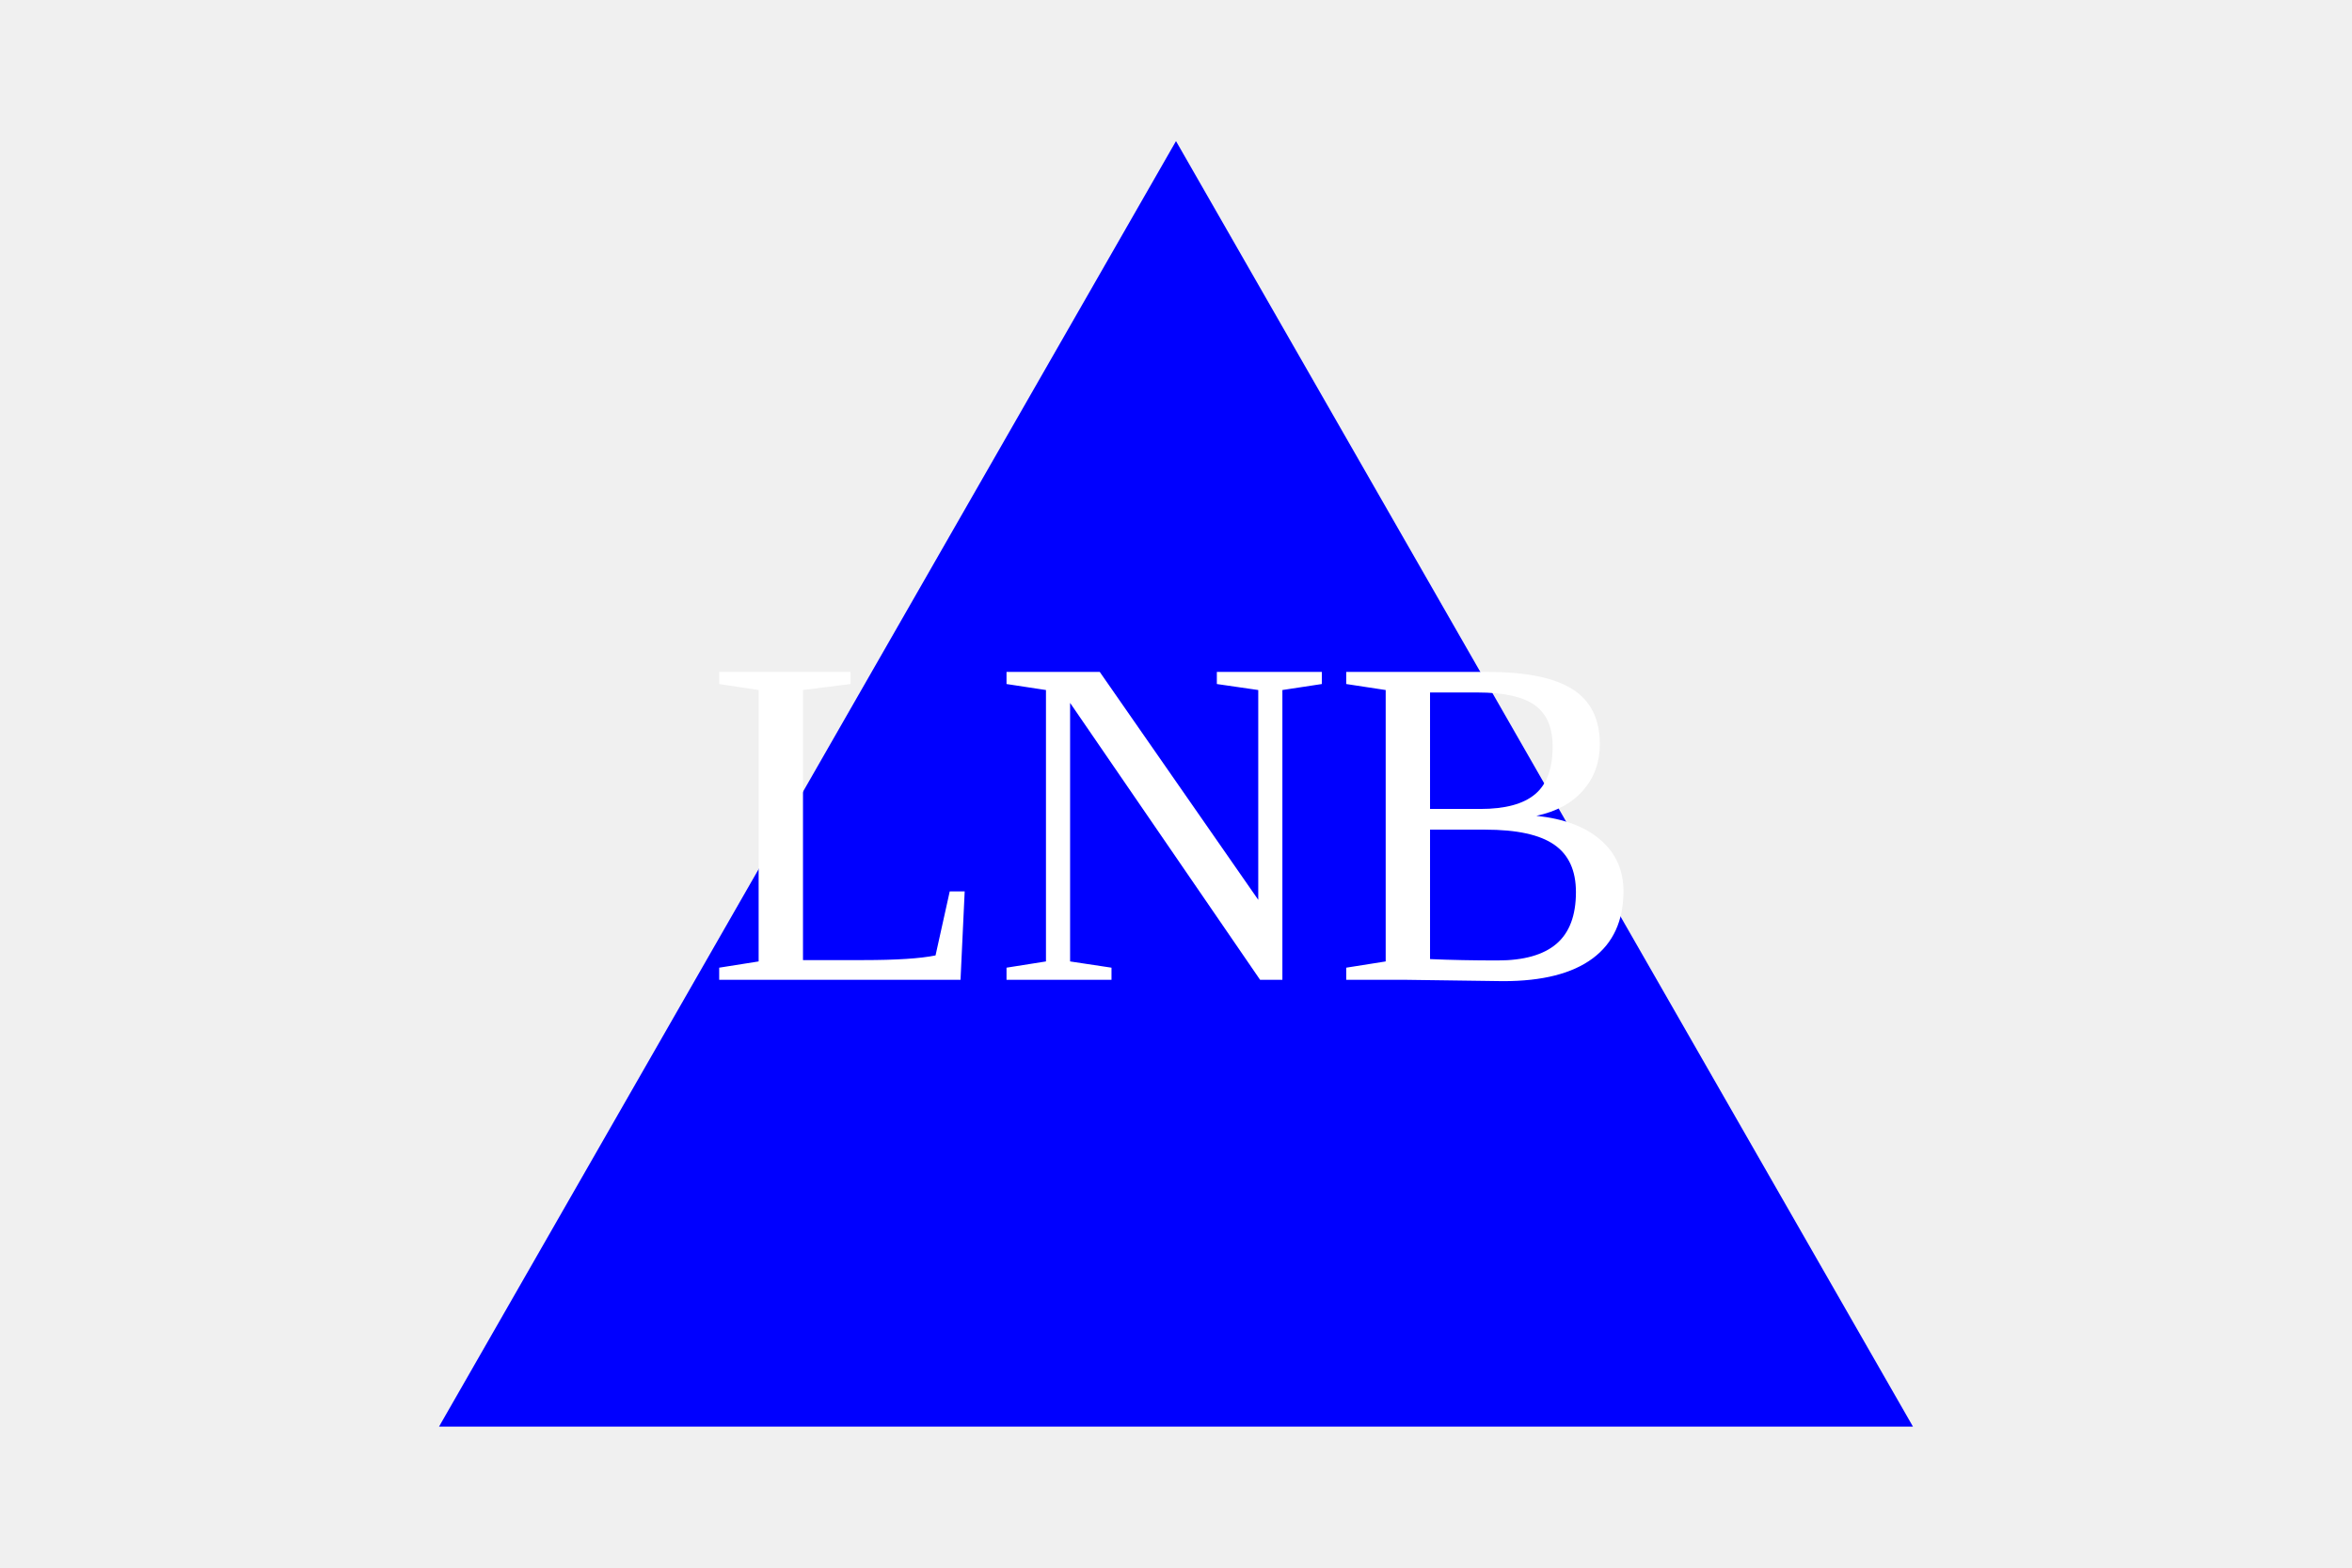
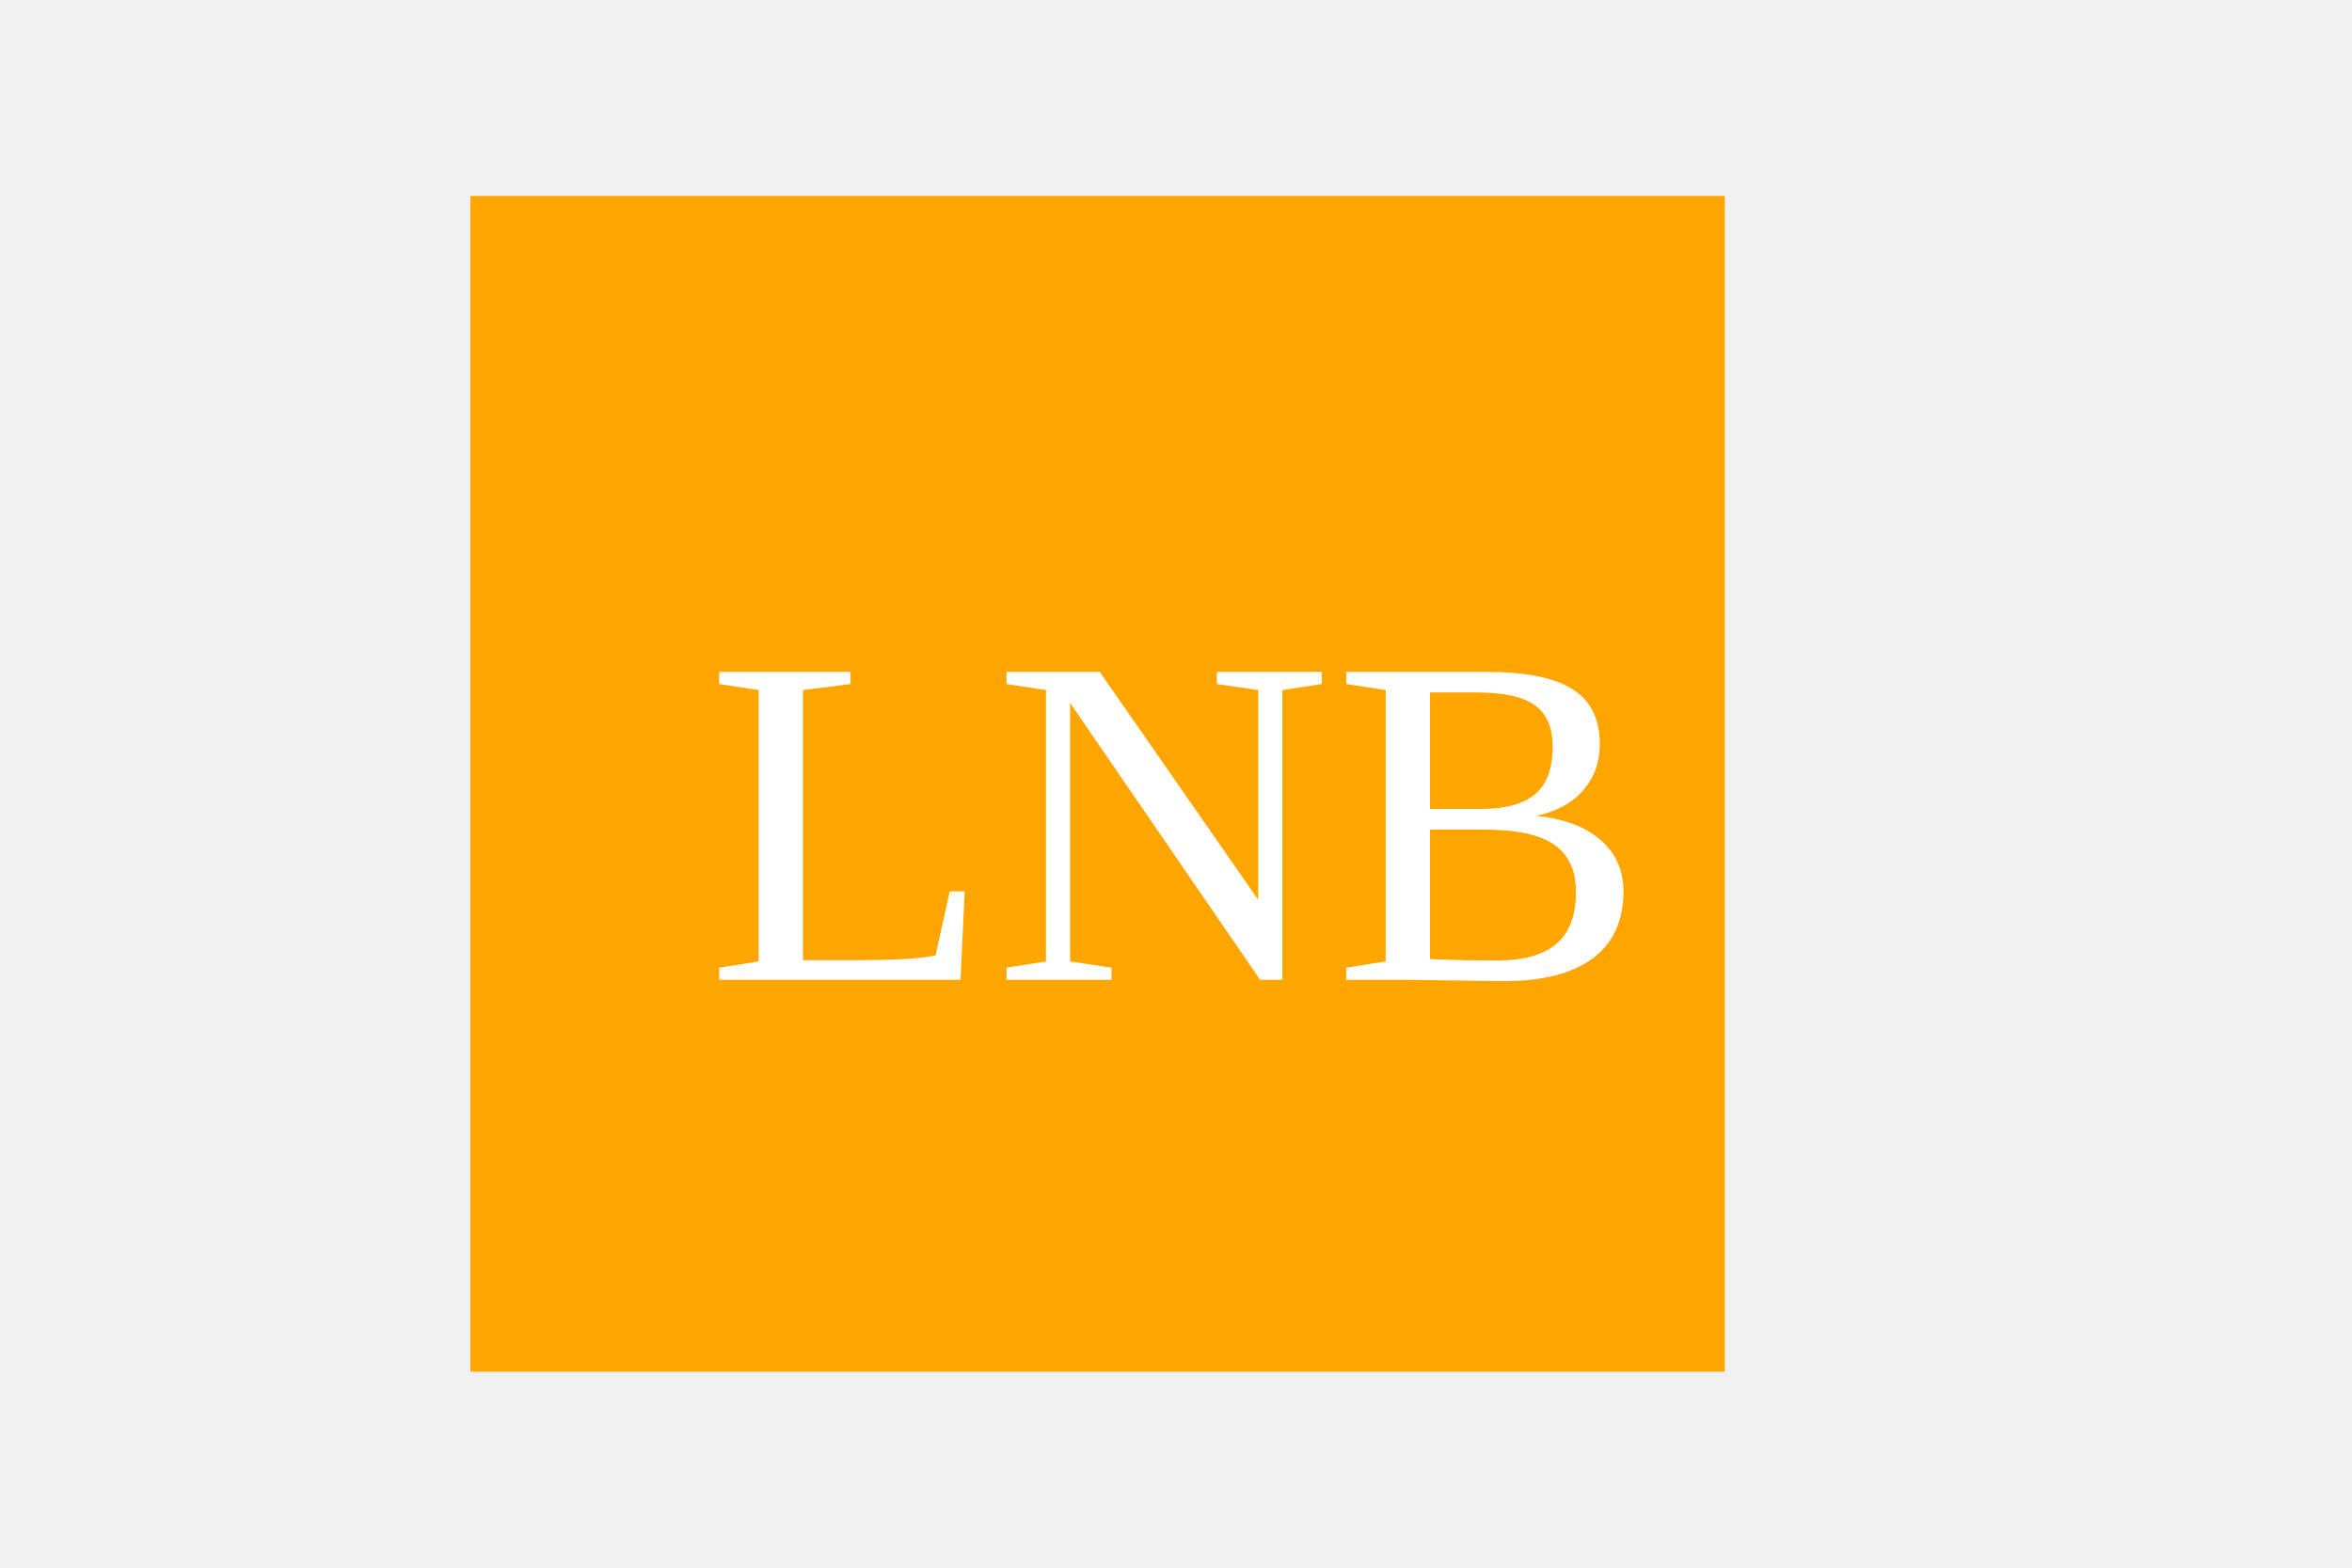
<svg xmlns="http://www.w3.org/2000/svg" version="1.1" width="300" height="200">
-   <polygon points="150, 18 244, 182 56, 182" fill="blue" />
+   <polygon points="60, 25 220, 25 220, 175 60, 175" fill="orange" />
  <text x="150" y="125" font-size="60" text-anchor="middle" fill="white">LNB</text>
</svg>
